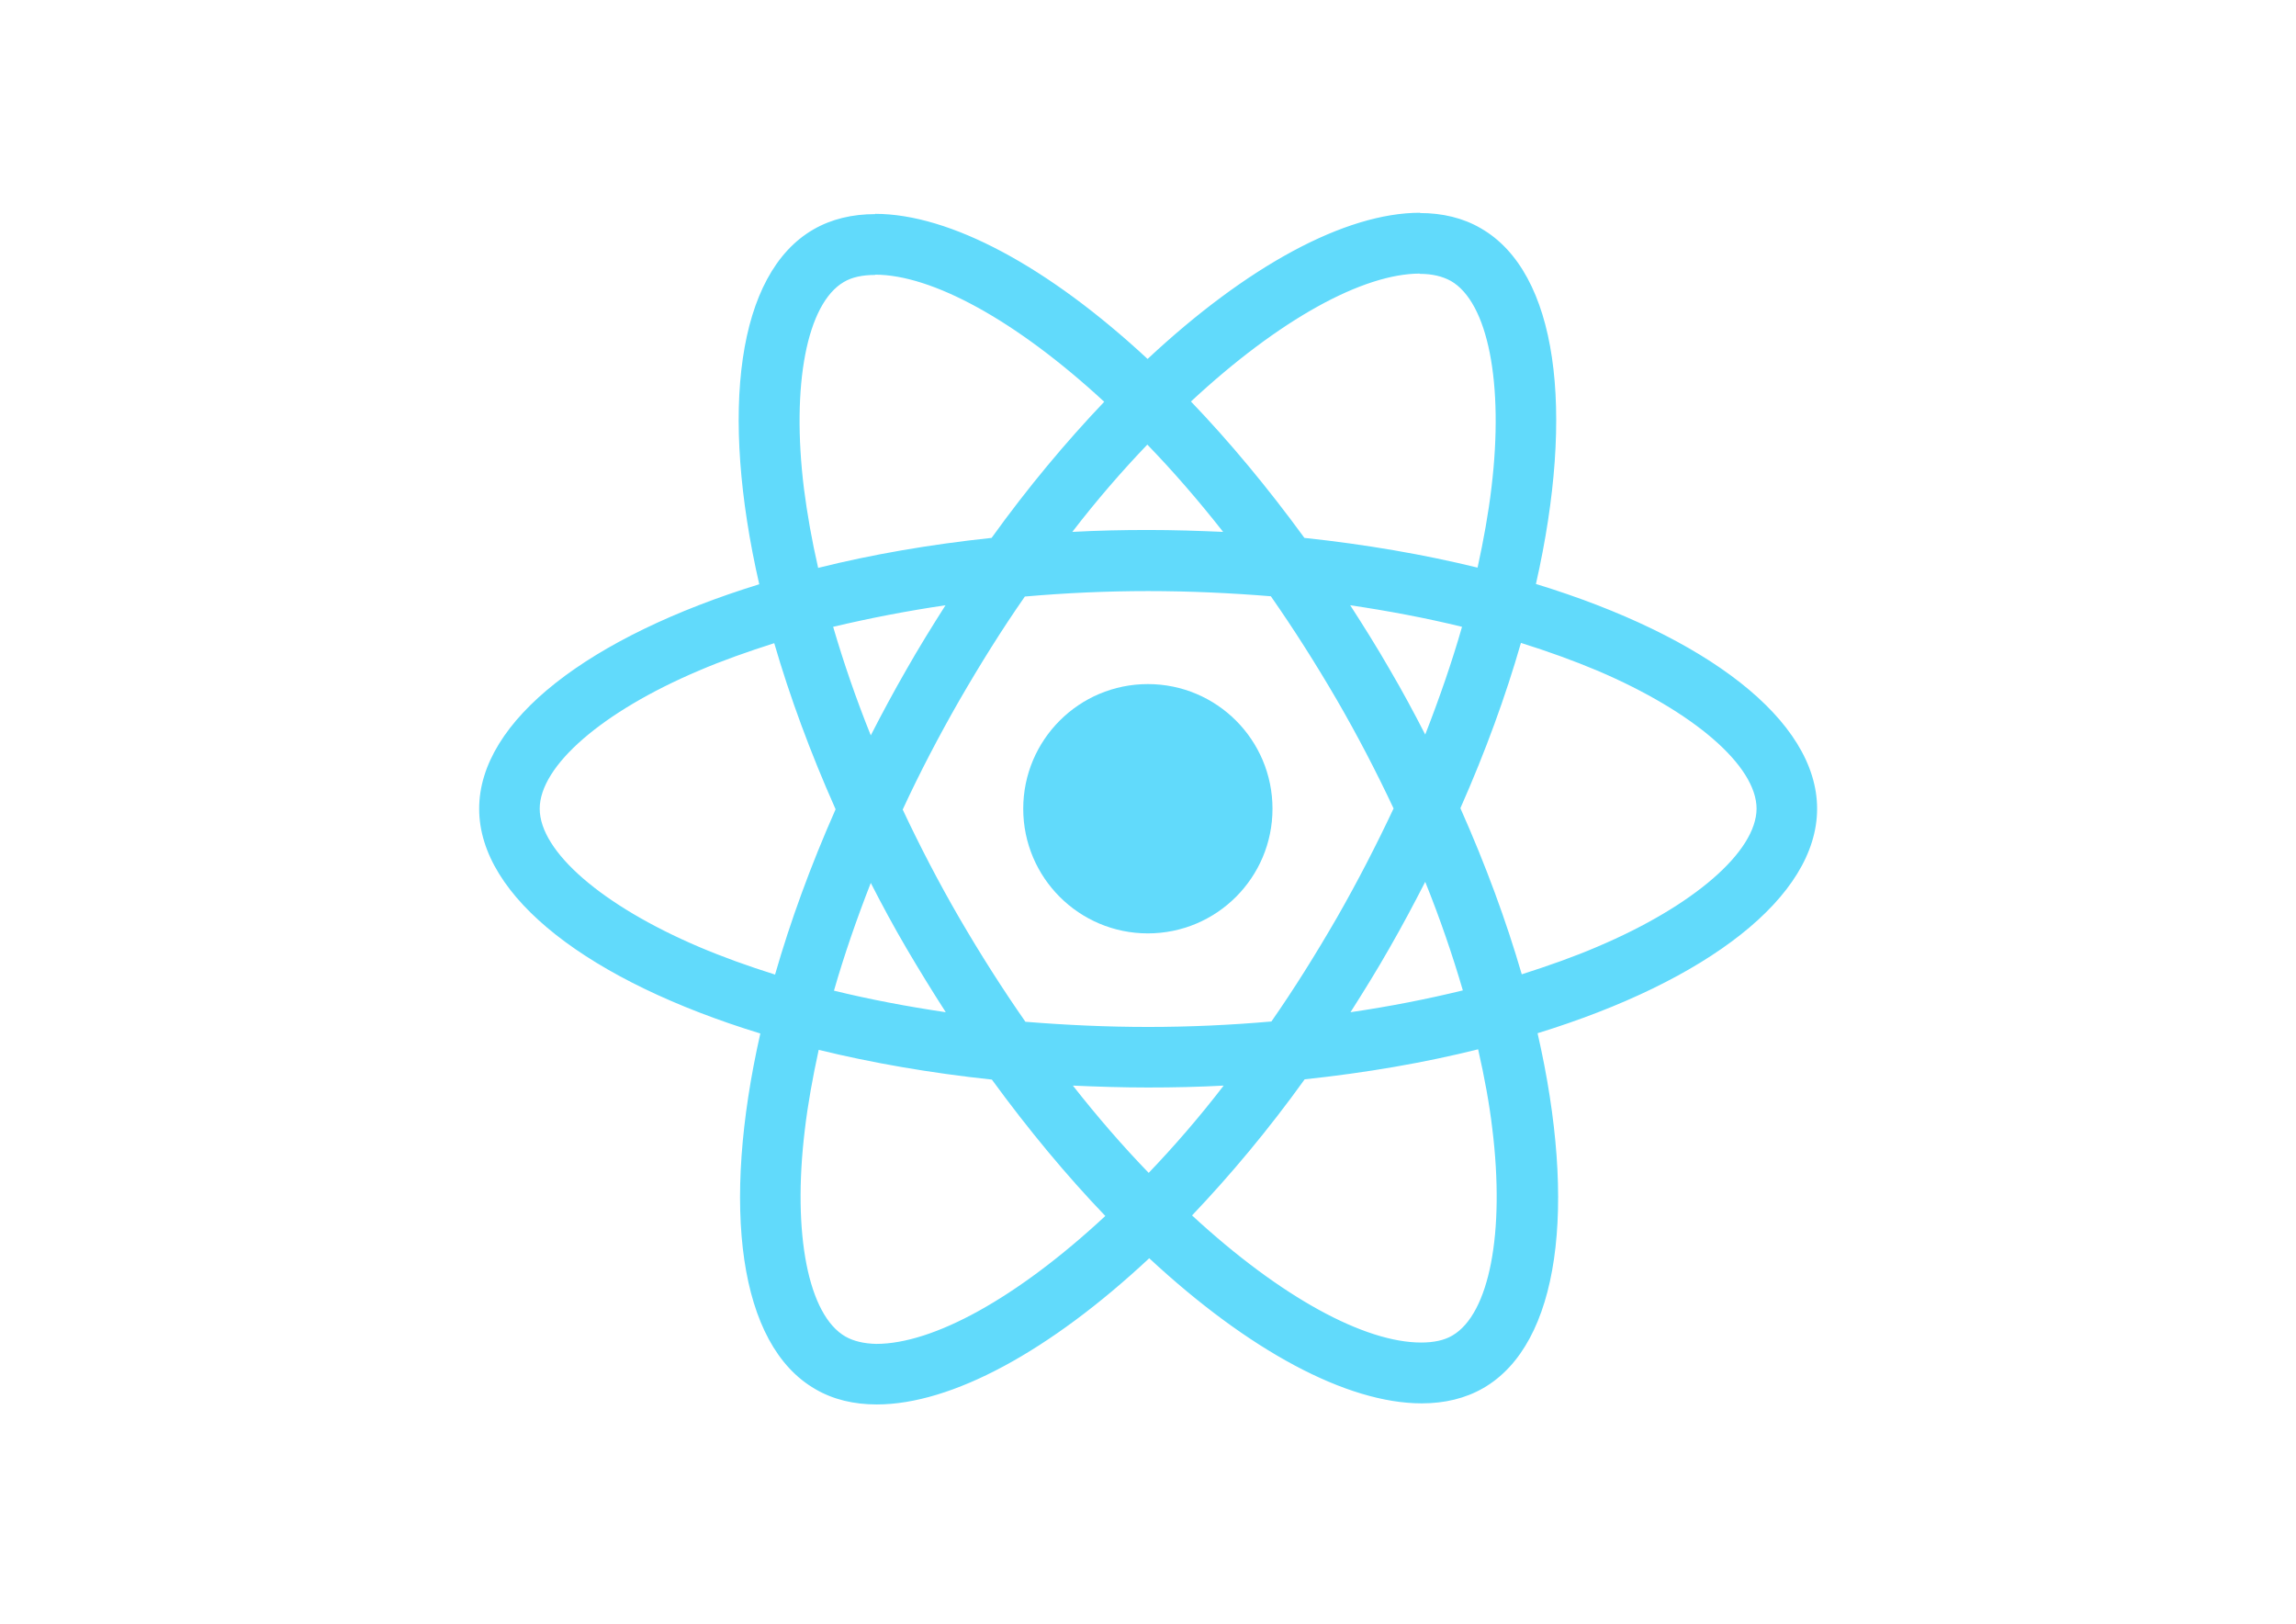
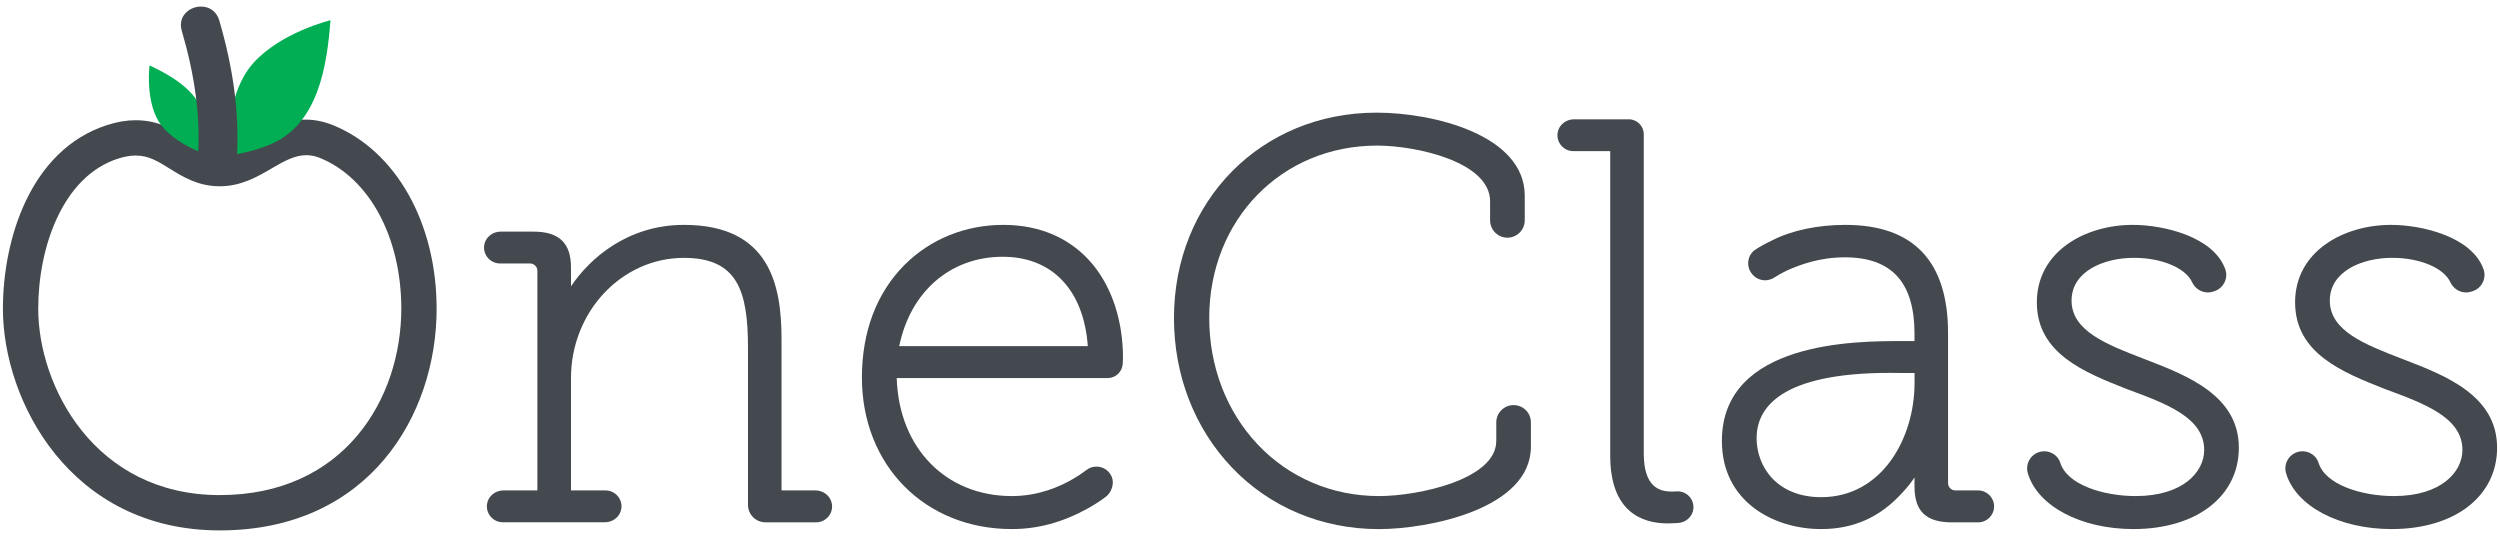
- <svg xmlns="http://www.w3.org/2000/svg" viewBox="0 0 841.9 595.3">
-   <g fill="#61DAFB">
-     <path d="M666.3 296.5c0-32.5-40.7-63.3-103.1-82.4 14.4-63.6 8-114.2-20.2-130.4-6.5-3.8-14.1-5.6-22.4-5.6v22.3c4.6 0 8.3.9 11.4 2.6 13.6 7.8 19.5 37.5 14.9 75.7-1.1 9.4-2.9 19.3-5.1 29.4-19.6-4.8-41-8.5-63.5-10.9-13.5-18.5-27.5-35.3-41.6-50 32.6-30.3 63.2-46.9 84-46.9V78c-27.5 0-63.5 19.6-99.9 53.6-36.4-33.8-72.4-53.2-99.9-53.2v22.3c20.7 0 51.4 16.5 84 46.6-14 14.7-28 31.4-41.3 49.9-22.6 2.4-44 6.1-63.6 11-2.3-10-4-19.7-5.2-29-4.7-38.2 1.1-67.9 14.6-75.8 3-1.8 6.9-2.6 11.5-2.6V78.5c-8.4 0-16 1.8-22.6 5.6-28.1 16.2-34.4 66.7-19.9 130.1-62.2 19.2-102.7 49.9-102.7 82.3 0 32.5 40.7 63.3 103.1 82.4-14.4 63.6-8 114.2 20.2 130.4 6.5 3.8 14.1 5.6 22.5 5.6 27.5 0 63.5-19.6 99.9-53.6 36.4 33.8 72.4 53.2 99.9 53.2 8.4 0 16-1.8 22.6-5.6 28.1-16.2 34.4-66.7 19.9-130.1 62-19.1 102.5-49.9 102.5-82.3zm-130.2-66.7c-3.7 12.9-8.3 26.2-13.5 39.5-4.1-8-8.4-16-13.1-24-4.6-8-9.5-15.8-14.4-23.4 14.2 2.1 27.9 4.7 41 7.9zm-45.8 106.5c-7.8 13.5-15.8 26.3-24.1 38.2-14.9 1.3-30 2-45.2 2-15.1 0-30.2-.7-45-1.9-8.3-11.9-16.4-24.6-24.2-38-7.6-13.1-14.5-26.4-20.8-39.8 6.2-13.4 13.2-26.8 20.7-39.9 7.8-13.5 15.8-26.3 24.1-38.2 14.9-1.3 30-2 45.2-2 15.1 0 30.2.7 45 1.9 8.3 11.9 16.4 24.6 24.2 38 7.6 13.1 14.5 26.4 20.8 39.8-6.3 13.4-13.2 26.8-20.7 39.9zm32.3-13c5.4 13.4 10 26.8 13.8 39.8-13.1 3.2-26.9 5.9-41.2 8 4.9-7.7 9.8-15.6 14.4-23.7 4.6-8 8.9-16.1 13-24.1zM421.2 430c-9.3-9.6-18.6-20.3-27.8-32 9 .4 18.2.7 27.5.7 9.4 0 18.7-.2 27.8-.7-9 11.7-18.3 22.4-27.5 32zm-74.4-58.9c-14.2-2.1-27.9-4.7-41-7.9 3.7-12.9 8.3-26.2 13.5-39.5 4.1 8 8.4 16 13.1 24 4.7 8 9.5 15.8 14.4 23.4zM420.7 163c9.3 9.6 18.6 20.3 27.8 32-9-.4-18.2-.7-27.5-.7-9.4 0-18.7.2-27.8.7 9-11.7 18.3-22.4 27.5-32zm-74 58.9c-4.9 7.7-9.8 15.6-14.4 23.7-4.6 8-8.9 16-13 24-5.4-13.4-10-26.8-13.8-39.8 13.1-3.1 26.9-5.8 41.2-7.9zm-90.5 125.2c-35.4-15.1-58.3-34.9-58.3-50.6 0-15.7 22.9-35.6 58.3-50.6 8.6-3.7 18-7 27.7-10.1 5.7 19.6 13.2 40 22.5 60.9-9.2 20.8-16.6 41.1-22.2 60.6-9.9-3.1-19.3-6.5-28-10.2zM310 490c-13.6-7.8-19.5-37.5-14.9-75.7 1.1-9.4 2.9-19.3 5.1-29.4 19.6 4.8 41 8.5 63.5 10.9 13.5 18.5 27.5 35.3 41.6 50-32.6 30.3-63.2 46.9-84 46.9-4.5-.1-8.3-1-11.3-2.7zm237.2-76.2c4.7 38.2-1.1 67.9-14.6 75.8-3 1.8-6.9 2.6-11.5 2.6-20.7 0-51.4-16.5-84-46.6 14-14.7 28-31.4 41.3-49.9 22.6-2.4 44-6.1 63.6-11 2.3 10.1 4.1 19.8 5.2 29.1zm38.5-66.7c-8.6 3.7-18 7-27.7 10.1-5.7-19.6-13.2-40-22.5-60.9 9.2-20.8 16.6-41.1 22.2-60.6 9.9 3.1 19.3 6.5 28.1 10.2 35.4 15.1 58.3 34.9 58.3 50.6-.1 15.7-23 35.6-58.4 50.6zM320.8 78.4z" />
-     <circle cx="420.9" cy="296.5" r="45.7" />
-     <path d="M520.5 78.1z" />
+ <svg xmlns="http://www.w3.org/2000/svg" version="1.1" id="Layer_1" x="0px" y="0px" viewBox="0 0 540.86 116.17" style="enable-background:new 0 0 540.86 116.17;" xml:space="preserve">
+   <style type="text/css">
+ 	.st0{fill:#43494E;}
+ 	.st1{fill-rule:evenodd;clip-rule:evenodd;fill:#02AE53;}
+ </style>
+   <g>
+     <g>
+       <path class="st0" d="M72.17,27.13c-2.06-0.84-4.04-1.25-6.05-1.25c-4.47,0-7.96,2.06-11.05,3.88c-2.54,1.5-4.94,2.91-7.52,2.91    c-2.49,0-4.4-1.18-6.83-2.69c-2.99-1.86-6.39-3.97-11.34-3.97c-2,0-4.03,0.34-6.22,1.05C6.52,32.44,0.63,51.83,0.63,66.8    c0,19.91,14.56,47.95,46.92,47.95c32.23,0,46.91-24.86,46.91-47.95C94.46,48.27,85.71,32.7,72.17,27.13z M47.54,107.11    c-27.09,0-39.27-23.57-39.27-40.31c0-13.39,5.33-28.62,17.23-32.47c1.42-0.46,2.69-0.68,3.87-0.68c2.78,0,4.78,1.24,7.32,2.82    c2.9,1.8,6.18,3.83,10.85,3.83c4.67,0,8.25-2.11,11.41-3.97c2.57-1.51,4.89-2.76,7.31-2.76c1,0,1.98,0.2,3.01,0.62    c10.66,4.38,17.55,17.18,17.55,32.6C86.81,86.22,74.52,107.11,47.54,107.11z" />
+       <path class="st0" d="M176.44,106.1h-7.36V73.42c0-11.53-2.4-24.77-21.12-24.77c-12.19,0-20.45,7.32-24.43,13.3    c0-0.03,0-4.08,0-4.08c0-5.3-2.58-7.76-8.13-7.76h-7.11c-1.75,0-3.32,1.26-3.54,2.99c-0.27,2.1,1.37,3.9,3.42,3.9h6.5    c0.88,0,1.59,0.71,1.59,1.59v47.51h-7.36c-1.75,0-3.32,1.26-3.54,2.99c-0.27,2.1,1.37,3.9,3.42,3.9h22.11    c1.75,0,3.32-1.26,3.54-2.99c0.27-2.1-1.37-3.9-3.42-3.9h-7.48V81.8c0-14.34,10.96-26.01,24.43-26.01    c11.59,0,13.86,7.13,13.86,19.45v33.98c0,2.09,1.69,3.78,3.78,3.78h10.97c2.05,0,3.69-1.8,3.42-3.9    C179.75,107.36,178.19,106.1,176.44,106.1z" />
+       <path class="st0" d="M217.06,48.65c-8.2,0-15.78,3.07-21.35,8.64c-6.05,6.05-9.24,14.48-9.24,24.39c0,19,13.63,32.78,32.42,32.78    c5.59,0,10.93-1.43,16.32-4.39c1.51-0.84,2.84-1.69,4.04-2.6c1.25-0.94,1.88-2.91,1.26-4.35c-0.71-1.65-2.49-2.52-4.26-2.05    c-0.48,0.13-0.91,0.38-1.3,0.68c-0.87,0.67-1.79,1.29-2.75,1.83c-2.88,1.7-7.52,3.74-13.3,3.74c-14.33,0-24.44-10.44-24.9-25.53    h45.65c1.72,0,3.14-1.35,3.24-3.07c0.03-0.59,0.06-1.08,0.06-1.29c0-7.83-2.27-14.94-6.39-20.04    C231.9,51.67,225.17,48.65,217.06,48.65z M194.54,74.89c2.41-11.79,11.08-19.34,22.39-19.34c10.72,0,17.54,7.2,18.41,19.34H194.54    z" />
+       <path class="st0" d="M327.46,87.64c-2.07,0-3.75,1.68-3.75,3.75v4.01c0,8.32-16.82,11.92-25.4,11.92    c-10.13,0-19.45-3.98-26.26-11.21c-6.73-7.16-10.44-16.86-10.44-27.31c0-21.27,15.62-37.3,36.33-37.3    c8.52,0,24.43,3.53,24.43,12.04v4.13c0,2.07,1.68,3.75,3.75,3.75s3.75-1.68,3.75-3.75v-5.34c0-13.09-19.66-17.96-32.05-17.96    c-24.99,0-43.84,19.11-43.84,44.44c0,12.35,4.44,23.81,12.49,32.28c8.2,8.63,19.51,13.38,31.83,13.38    c10.74,0,32.9-4.36,32.9-17.84v-5.22C331.22,89.32,329.53,87.64,327.46,87.64z" />
+       <path class="st0" d="M362.95,106.3c-0.07,0-0.14,0-0.21,0.01c-0.36,0.02-0.71,0.04-1.03,0.04c-2.61,0-6.09-0.86-6.09-8.27V29.05    c0-1.79-1.45-3.24-3.24-3.24l-11.87,0c-1.75,0-3.32,1.26-3.54,2.99c-0.27,2.1,1.37,3.9,3.42,3.9h7.97v65.85    c0,12.14,6.8,14.69,12.5,14.69c0.5,0,1.2-0.03,2.18-0.09c1.69-0.11,3.14-1.38,3.31-3.07c0.1-1.03-0.24-2.02-0.95-2.75    C364.74,106.67,363.87,106.3,362.95,106.3z" />
+       <path class="st0" d="M427.96,106.1h-4.92c-0.88,0-1.59-0.71-1.59-1.59V72.08c0-15.55-7.47-23.43-22.22-23.43    c-6.03,0-11.68,1.21-15.89,3.38c-1.32,0.62-2.47,1.26-3.53,1.94c-0.81,0.53-1.36,1.34-1.54,2.3c-0.18,0.96,0.03,1.97,0.6,2.77    l0.06,0.08c0.67,0.95,1.77,1.52,2.93,1.52c0.7,0,1.38-0.2,1.97-0.58c0.96-0.61,1.92-1.15,2.84-1.57    c2.72-1.21,6.98-2.82,12.44-2.82c10.14,0,15.08,5.41,15.08,16.53v1.59h-2.93c-9.58,0-38.74,0-38.74,21.61    c0,13.09,11.14,19.06,21.49,19.06c7.03,0,12.77-2.58,17.55-7.87c0.99-1.05,1.87-2.15,2.63-3.29c0,0.2,0,0.4,0,0.61v1.34    c0,5.37,2.51,7.76,8.12,7.76h5.65c1.9,0,3.45-1.55,3.45-3.45S429.86,106.1,427.96,106.1z M394.01,107.56    c-9.61,0-13.98-6.62-13.98-12.77c0-6.44,5.01-14.12,28.85-14.12c0.65,0,1.21,0.01,1.68,0.01c0.33,0,0.6,0.01,0.83,0.01h2.81v2.2    C414.19,94.85,407.12,107.56,394.01,107.56z" />
+       <path class="st0" d="M464.12,77.75l-0.34-0.13c-8.03-3.1-15.61-6.02-15.61-12.59c0-6.35,7-9.25,13.5-9.25    c5.97,0,11.15,2.17,12.59,5.29c0.62,1.34,1.95,2.2,3.4,2.2c0.39,0,0.79-0.06,1.16-0.19l0.27-0.09c0.96-0.32,1.73-1,2.17-1.9    c0.44-0.9,0.5-1.91,0.16-2.85c-2.51-7.04-13.33-9.59-20-9.59c-10.32,0-20.76,5.75-20.76,16.75c0,11.09,10.3,15.15,19.41,18.75    l0.11,0.04c8.58,3.17,16.68,6.17,16.68,13.16c0,4.8-4.64,9.97-14.83,9.97c-6.99,0-14.83-2.46-16.28-7.17    c-0.46-1.48-1.89-2.52-3.49-2.52c-0.15,0-0.29,0.01-0.44,0.03c-1.08,0.13-2.05,0.72-2.65,1.63c-0.6,0.91-0.77,2.02-0.47,3.06    c2.08,7.13,11.47,12.11,22.84,12.11c13.65,0,22.82-7.07,22.82-17.6C484.36,85.54,473.14,81.22,464.12,77.75z" />
+       <path class="st0" d="M519.99,77.75l-0.34-0.13c-8.03-3.1-15.61-6.02-15.61-12.59c0-6.35,7-9.25,13.5-9.25    c5.97,0,11.15,2.17,12.59,5.29c0.62,1.34,1.95,2.2,3.4,2.2c0.39,0,0.79-0.06,1.16-0.19l0.27-0.09c0.96-0.32,1.73-0.99,2.17-1.9    c0.44-0.9,0.5-1.91,0.16-2.85c-2.51-7.04-13.34-9.59-20-9.59c-10.32,0-20.76,5.75-20.76,16.75c0,11.08,10.3,15.15,19.41,18.75    l0.11,0.04c8.58,3.17,16.68,6.17,16.68,13.16c0,4.8-4.64,9.97-14.83,9.97c-6.99,0-14.83-2.46-16.28-7.17    c-0.46-1.48-1.89-2.52-3.49-2.52c-0.12,0-0.25,0.01-0.37,0.02l-0.07,0.01c-1.08,0.13-2.05,0.72-2.65,1.63    c-0.6,0.91-0.77,2.02-0.47,3.06c2.08,7.13,11.47,12.11,22.84,12.11c13.65,0,22.82-7.07,22.82-17.6    C540.23,85.54,529.01,81.22,519.99,77.75z" />
+     </g>
+     <path class="st1" d="M49.03,33.69c0,0-0.32-13.21,5.7-19.97C60.74,6.96,71.5,4.38,71.5,4.38c-0.75,9.85-2.64,22.17-12.58,26.67   C54.29,33.16,49.03,33.69,49.03,33.69" />
+     <path class="st1" d="M43.73,33.07c0,0-7.33-2.6-9.77-7.44c-2.46-4.84-1.61-11.49-1.61-11.49c5.25,2.5,11.63,6.16,12.02,12.75   C44.54,29.97,43.73,33.07,43.73,33.07z" />
+     <path class="st0" d="M47.43,4.39c-0.54-1.83-2.04-2.97-3.94-2.97c-1.43,0-2.82,0.66-3.62,1.73c-0.73,0.97-0.92,2.21-0.55,3.49   c2.83,9.68,3.96,18.08,3.56,26.42c-0.06,1.15,0.29,2.15,0.99,2.89c0.74,0.77,1.84,1.22,3.04,1.22c0,0,0,0,0,0   c2.08,0,4.26-1.39,4.39-4.05C51.72,24.16,50.46,14.76,47.43,4.39z" />
  </g>
</svg>
